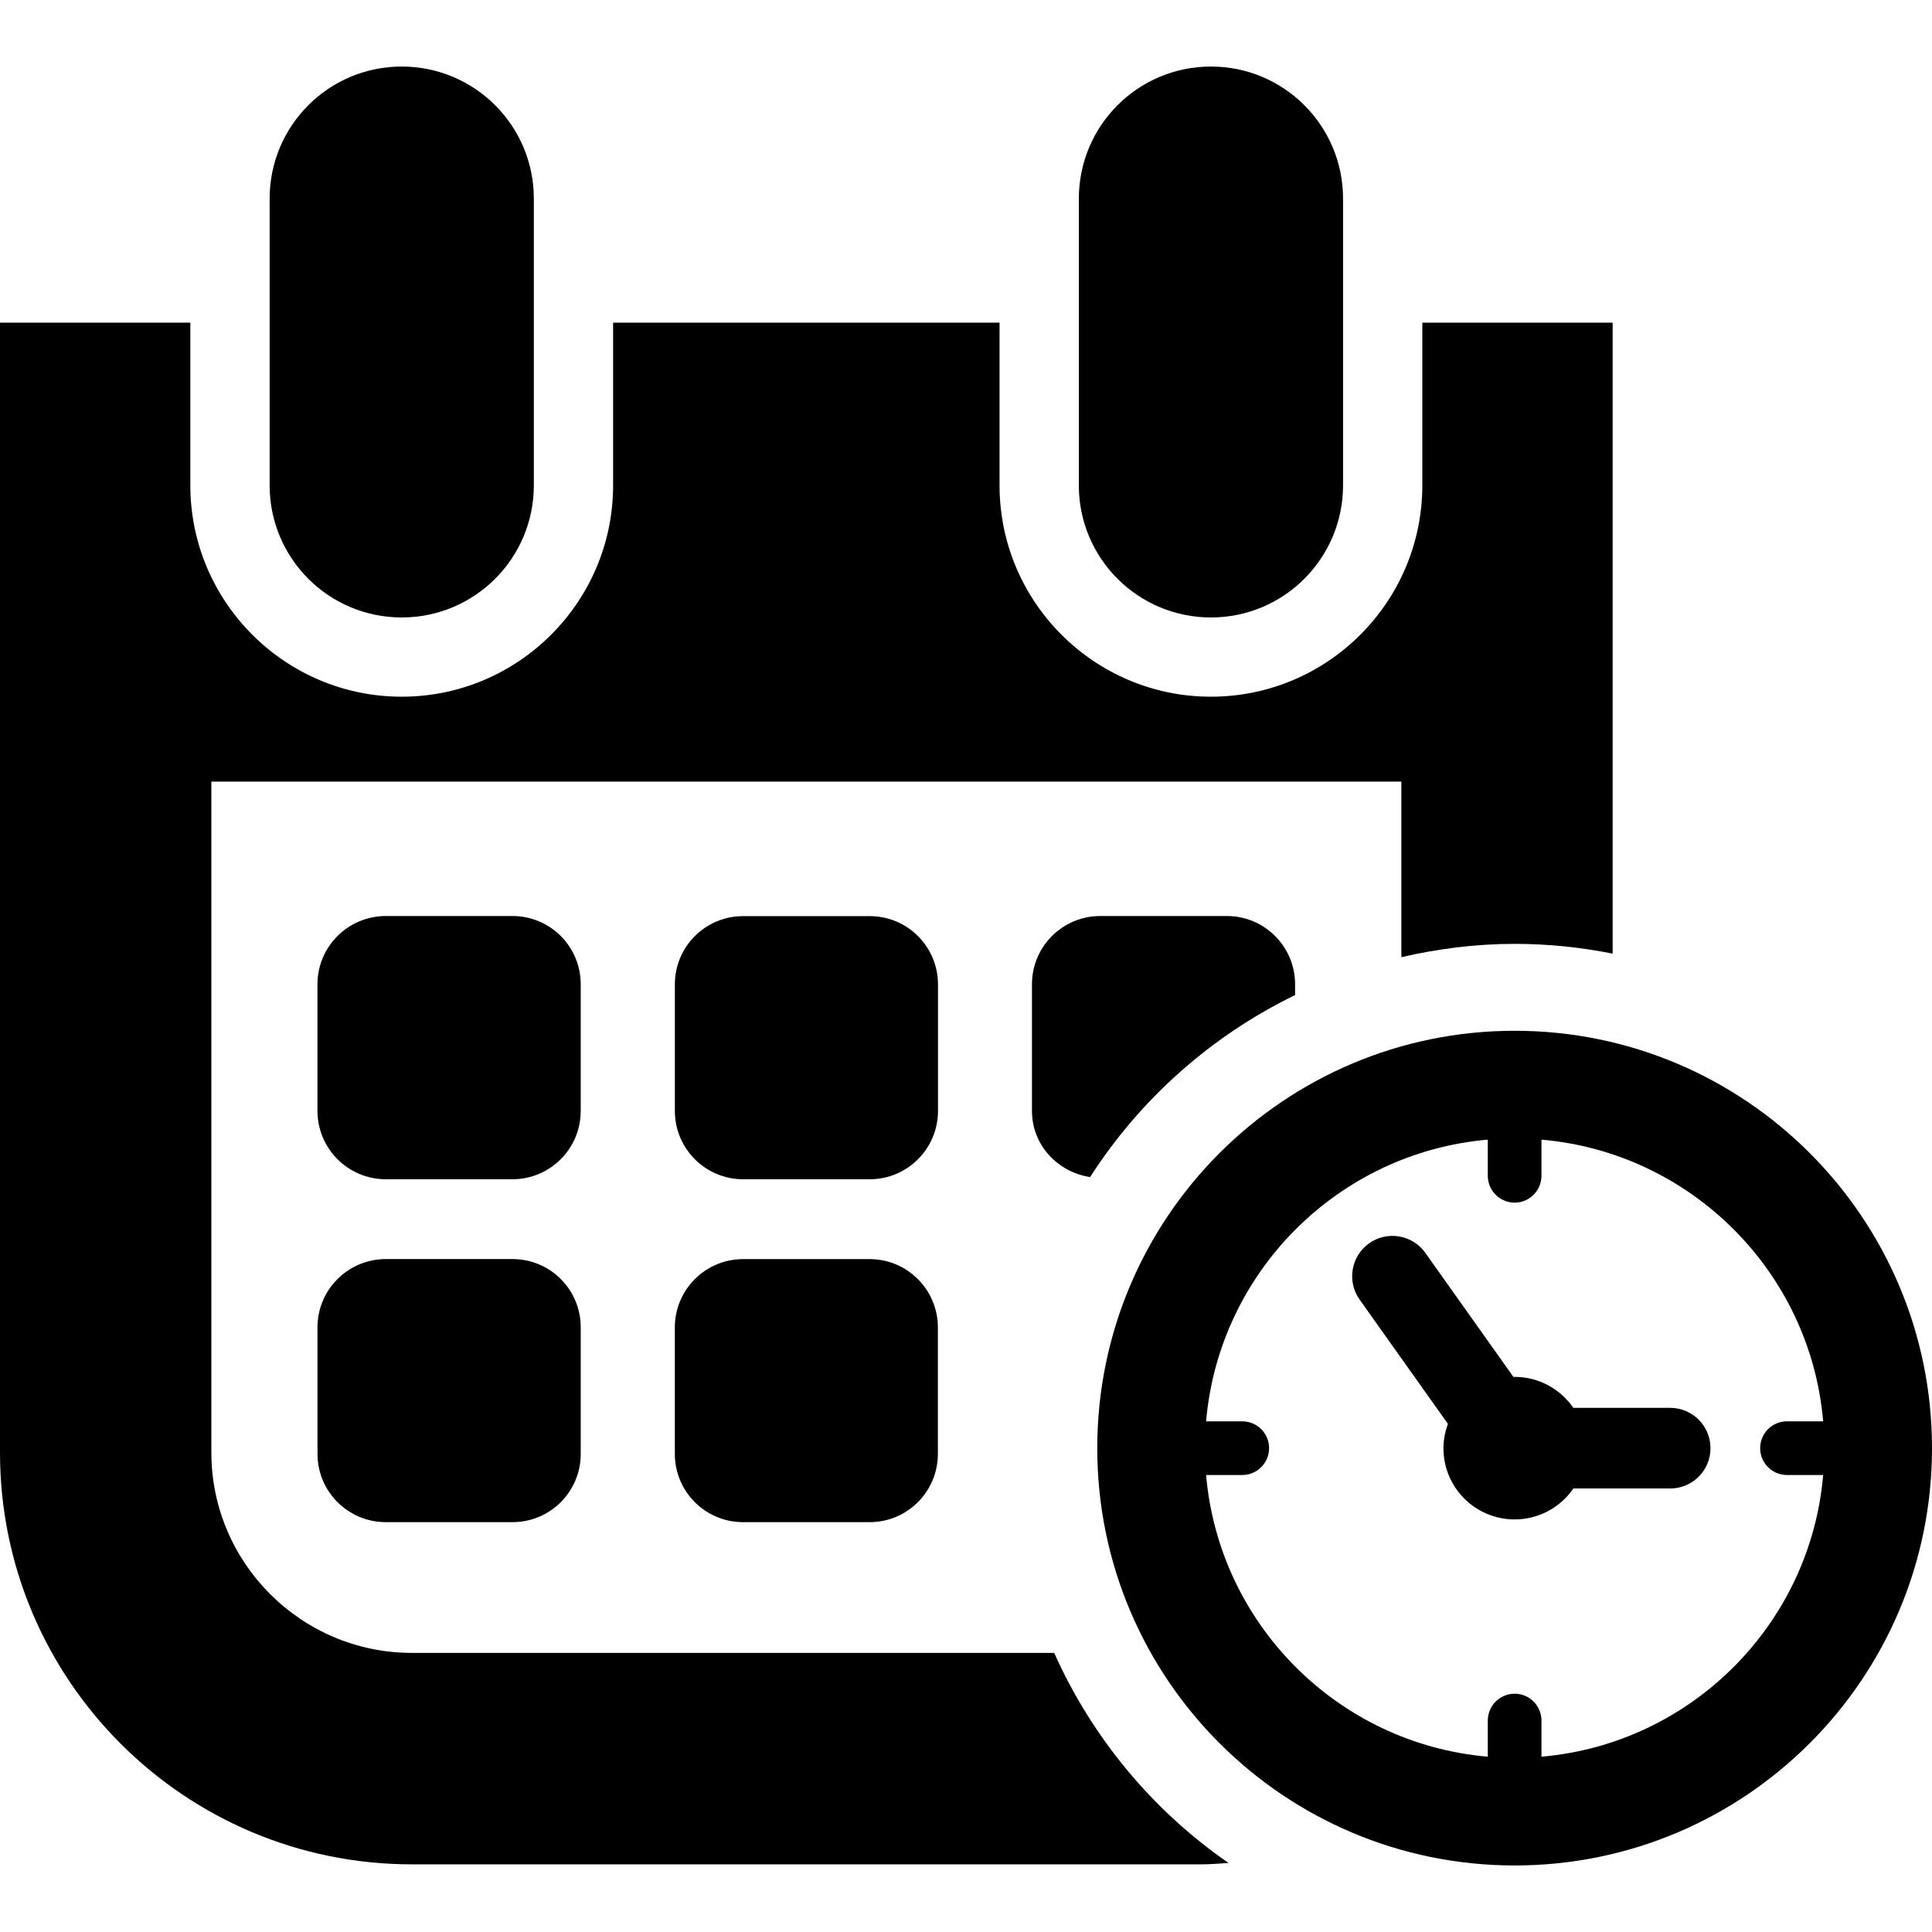
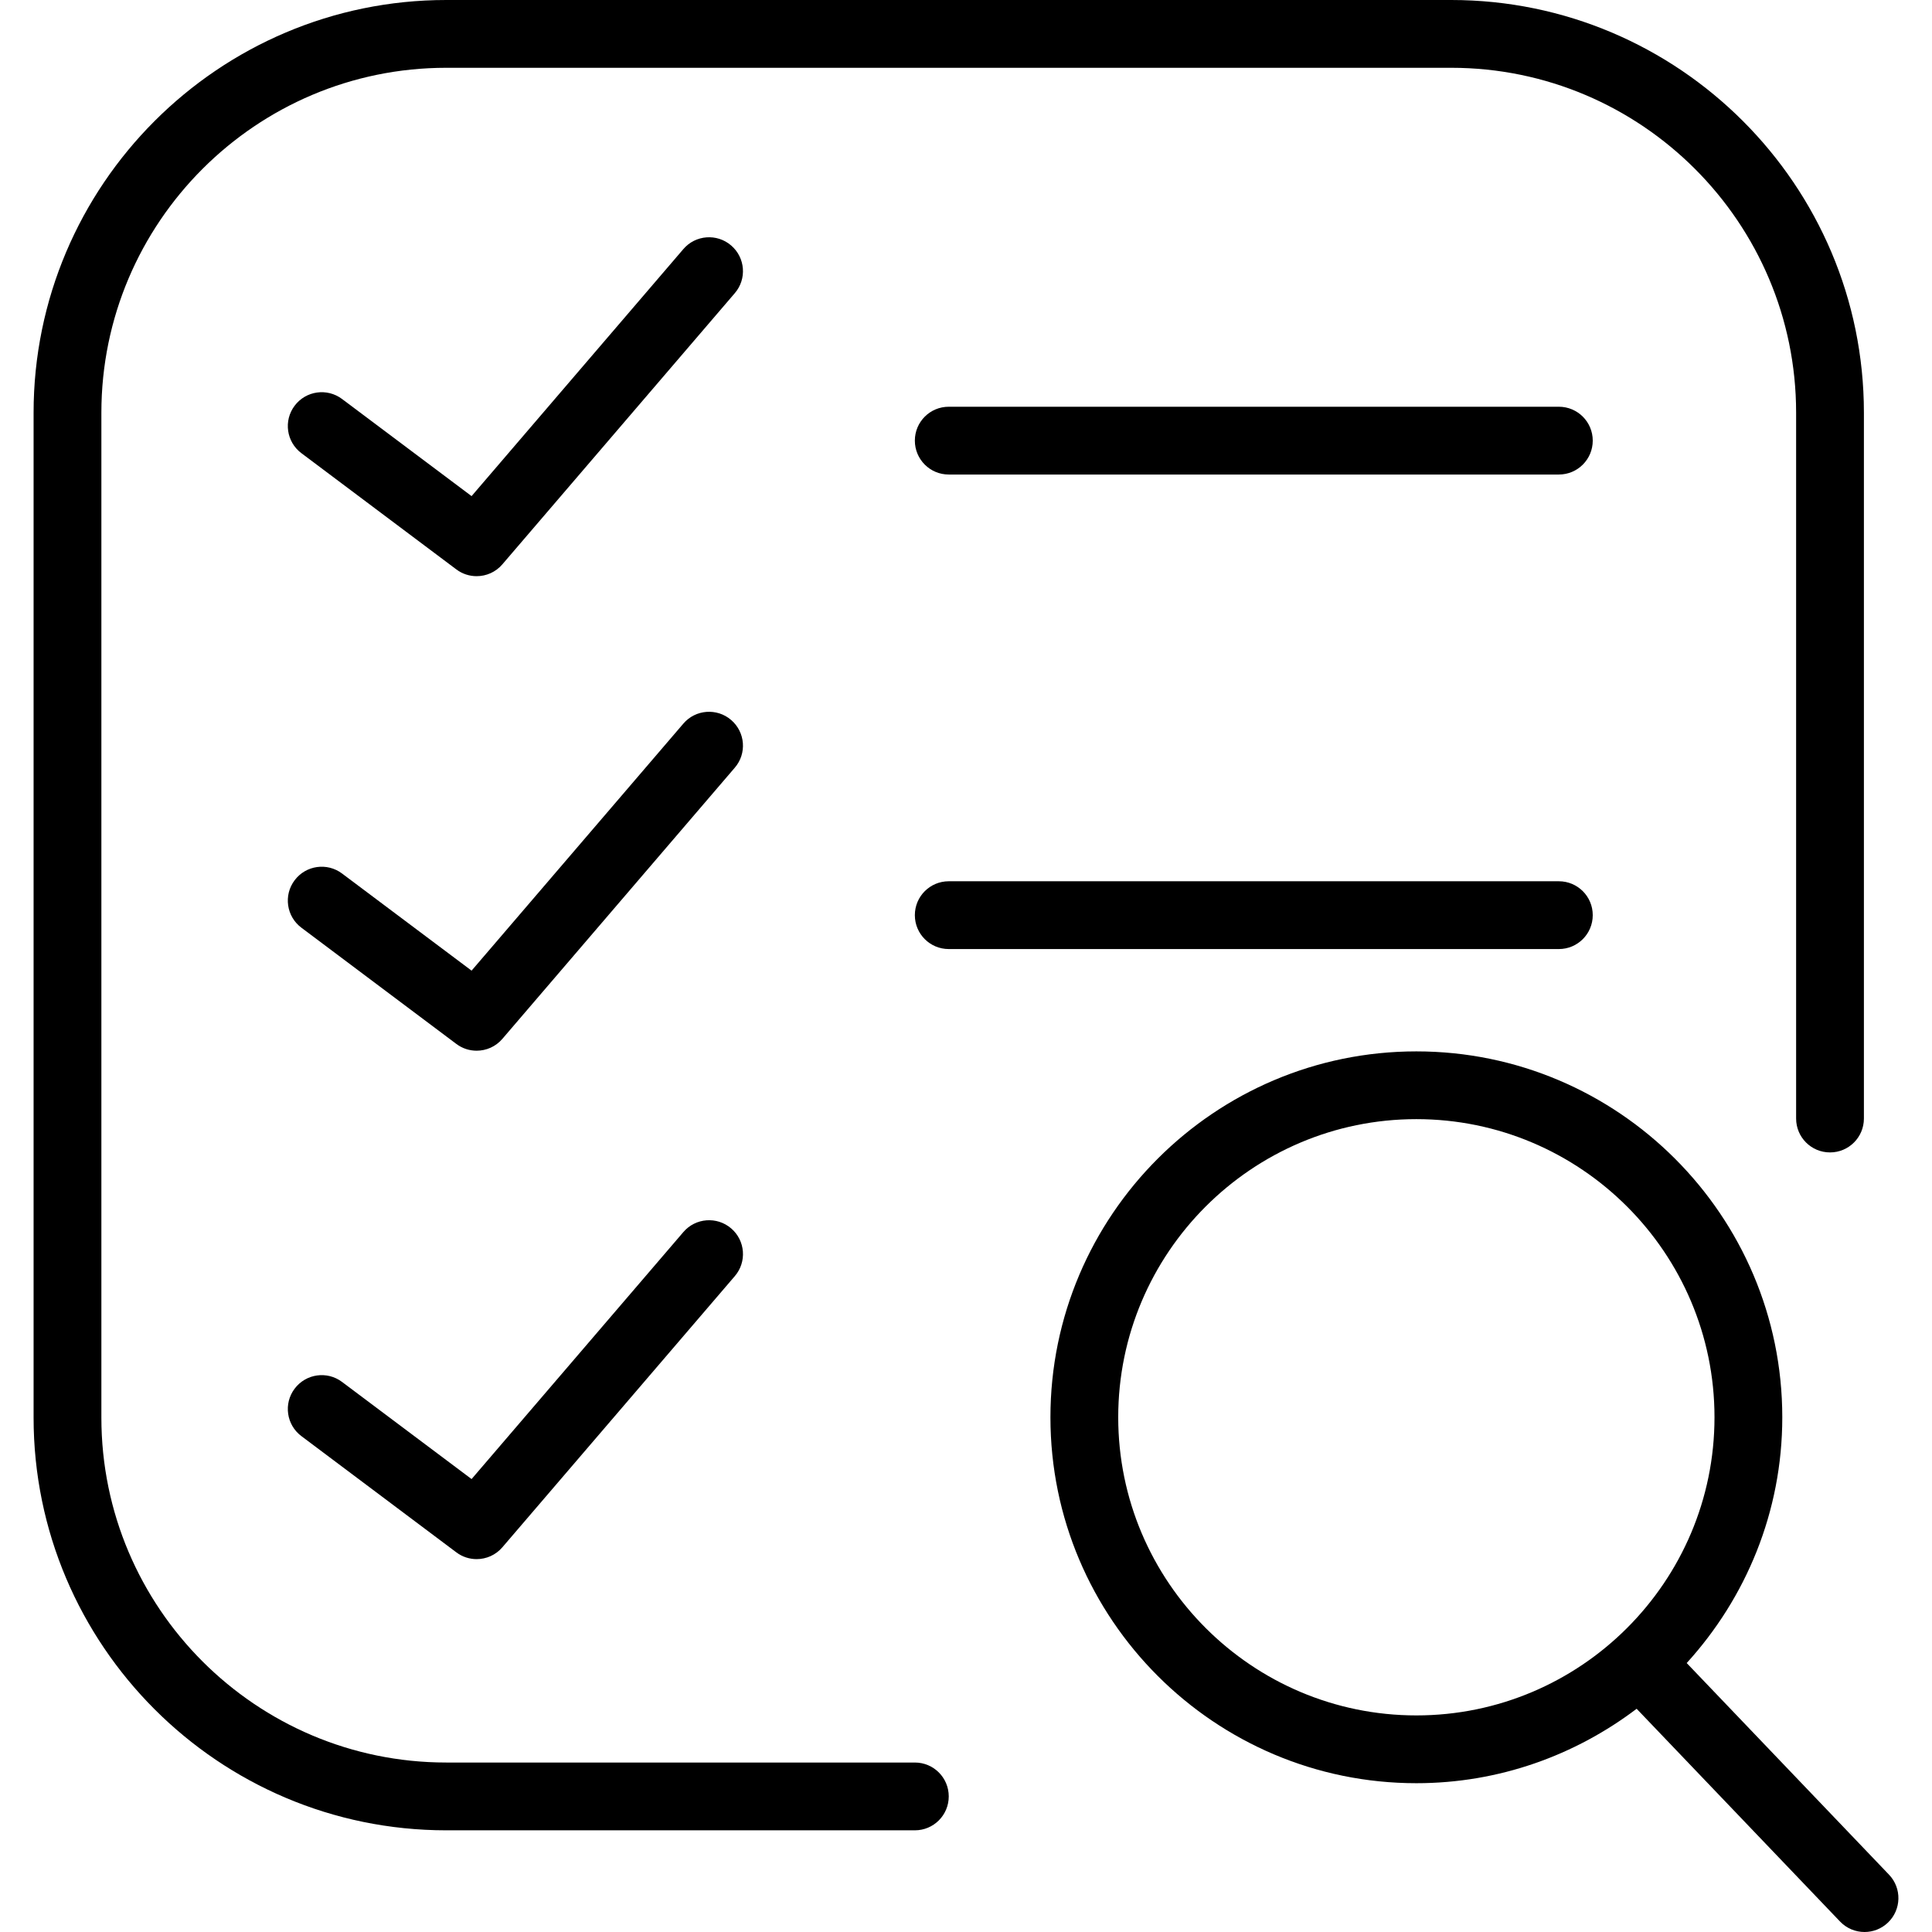
- <svg xmlns="http://www.w3.org/2000/svg" version="1.1" id="Capa_1" x="0px" y="0px" width="612px" height="612px" viewBox="0 0 612 612" style="enable-background:new 0 0 612 612;" xml:space="preserve">
+ <svg xmlns="http://www.w3.org/2000/svg" version="1.1" id="Capa_1" x="0px" y="0px" viewBox="0 0 57 57" style="enable-background:new 0 0 57 57;" xml:space="preserve">
  <g>
-     <g>
-       <g>
-         <g>
-           <g>
-             <path d="M479.808,326.519c-73.02,0-132.228,59.227-132.228,132.229c0,72.983,59.208,132.174,132.228,132.174       c72.984,0,132.192-59.19,132.192-132.174C612,385.745,552.792,326.519,479.808,326.519z M488.292,556.469v-11.415       c0-4.722-3.808-8.538-8.484-8.538c-4.722,0-8.521,3.826-8.521,8.538v11.415c-47.341-4.07-85.158-41.896-89.229-89.229h11.451       c4.677,0,8.502-3.809,8.502-8.484c0-4.758-3.825-8.521-8.502-8.521h-11.451c4.07-47.351,41.896-85.14,89.229-89.229v11.433       c0,4.704,3.809,8.521,8.521,8.521c4.677,0,8.484-3.826,8.484-8.521v-11.433c47.359,4.089,85.177,41.878,89.229,89.229h-11.451       c-4.703,0-8.502,3.771-8.502,8.521c0,4.686,3.808,8.484,8.502,8.484h11.451C573.478,514.572,535.651,552.389,488.292,556.469z" />
-           </g>
-         </g>
-       </g>
-       <g>
-         <g>
-           <g>
-             <path d="M529.066,445.966h-30.671c-4.089-5.897-10.881-9.813-18.588-9.813c-0.117,0-0.244,0.036-0.38,0.036l-27.948-39.346       c-4.07-5.726-12.048-7.055-17.792-3.003c-5.726,4.089-7.101,12.084-3.003,17.828l27.967,39.363       c-0.859,2.415-1.41,4.984-1.41,7.725c0,12.464,10.085,22.549,22.566,22.549c7.707,0,14.535-3.88,18.588-9.796h30.671       c7.037,0,12.763-5.688,12.763-12.744C541.829,451.674,536.104,445.966,529.066,445.966z" />
-           </g>
-         </g>
-       </g>
-       <g>
-         <g>
-           <g>
-             <path d="M127.245,195.593c23.137,0,41.86-18.741,41.86-41.851V62.93c0-23.119-18.723-41.851-41.86-41.851       c-23.119,0-41.833,18.732-41.833,41.851v90.821C85.412,176.852,104.125,195.593,127.245,195.593z" />
-           </g>
-         </g>
-       </g>
-       <g>
-         <g>
-           <g>
-             <path d="M383.578,195.593c23.138,0,41.86-18.741,41.86-41.851V62.93c0-23.119-18.723-41.851-41.86-41.851       c-23.101,0-41.832,18.732-41.832,41.851v90.821C341.736,176.852,360.478,195.593,383.578,195.593z" />
-           </g>
-         </g>
-       </g>
-       <g>
-         <g>
-           <g>
-             <path d="M183.957,311.793c0-11.948-9.66-21.626-21.636-21.626h-40.105c-11.948,0-21.653,9.678-21.653,21.626v40.088       c0,11.966,9.705,21.672,21.653,21.672h40.105c11.966,0,21.636-9.706,21.636-21.672V311.793z" />
-           </g>
-         </g>
-       </g>
-       <g>
-         <g>
-           <g>
-             <path d="M297.127,311.82c0-11.948-9.687-21.617-21.608-21.617h-40.124c-11.948,0-21.618,9.669-21.618,21.617v40.097       c0,11.93,9.669,21.636,21.618,21.636h40.124c11.93,0,21.608-9.706,21.608-21.636V311.82z" />
-           </g>
-         </g>
-       </g>
-       <g>
-         <g>
-           <g>
-             <path d="M348.548,290.167c-11.967,0-21.654,9.678-21.654,21.626v40.088c0,10.826,8.068,19.365,18.416,20.984       c15.864-24.711,38.332-44.719,64.934-57.653v-3.419c0-11.948-9.669-21.626-21.636-21.626H348.548z" />
-           </g>
-         </g>
-       </g>
-       <g>
-         <g>
-           <g>
-             <path d="M122.225,398.833c-11.948,0-21.654,9.669-21.654,21.617v40.105c0,11.948,9.706,21.617,21.654,21.617h40.124       c11.948,0,21.608-9.669,21.608-21.617V420.45c0-11.948-9.66-21.617-21.608-21.617H122.225z" />
-           </g>
-         </g>
-       </g>
-       <g>
-         <g>
-           <g>
-             <path d="M275.473,398.851h-40.087c-11.948,0-21.617,9.688-21.617,21.636v40.069c0,11.948,9.669,21.617,21.617,21.617h40.087       c11.93,0,21.618-9.669,21.618-21.617v-40.069C297.091,408.538,287.403,398.851,275.473,398.851z" />
-           </g>
-         </g>
-       </g>
-       <g>
-         <g>
-           <g>
-             <path d="M333.939,523.59H130.474c-35.022,0-63.523-28.5-63.523-63.486V247.592h376.958v55.608       c11.551-2.659,23.518-4.215,35.899-4.215c10.619,0,20.984,1.095,31.033,3.094V102.204h-60.293v51.538       c0,36.921-30.021,66.951-66.97,66.951c-36.93,0-66.95-30.029-66.95-66.951v-51.538H194.213v51.538       c0,36.921-30.039,66.951-66.969,66.951c-36.913,0-66.951-30.029-66.951-66.951v-51.538H0v357.891       c0,72.034,58.412,130.474,130.474,130.474h249.885c2.967,0,5.897-0.244,8.81-0.435       C365.163,573.545,345.987,550.525,333.939,523.59z" />
-           </g>
-         </g>
-       </g>
-     </g>
+     <path d="M55.732,55.309l-5.969-6.244c1.746-1.918,2.82-4.458,2.82-7.25c0-5.953-4.843-10.796-10.796-10.796   s-10.796,4.843-10.796,10.796S35.834,52.61,41.787,52.61c2.441,0,4.688-0.824,6.499-2.196l6.001,6.277   C54.483,56.896,54.746,57,55.009,57c0.249,0,0.497-0.092,0.691-0.277C56.099,56.341,56.114,55.708,55.732,55.309z M32.991,41.814   c0-4.85,3.946-8.796,8.796-8.796s8.796,3.946,8.796,8.796s-3.946,8.796-8.796,8.796S32.991,46.664,32.991,41.814z" />
+     <path d="M27.991,12c-0.553,0-1,0.447-1,1s0.447,1,1,1h18c0.553,0,1-0.447,1-1s-0.447-1-1-1H27.991z" />
+     <path d="M46.991,27c0-0.553-0.447-1-1-1h-18c-0.553,0-1,0.447-1,1s0.447,1,1,1h18C46.544,28,46.991,27.553,46.991,27z" />
+     <path d="M21.57,7.241c-0.417-0.359-1.051-0.312-1.409,0.108l-6.248,7.288l-3.822-2.866c-0.44-0.33-1.067-0.243-1.399,0.2   c-0.332,0.441-0.242,1.068,0.2,1.399l4.571,3.429c0.179,0.135,0.39,0.2,0.599,0.2c0.283,0,0.563-0.119,0.76-0.35l6.857-8   C22.039,8.231,21.99,7.601,21.57,7.241z" />
+     <path d="M21.57,21.241c-0.417-0.359-1.051-0.312-1.409,0.108l-6.248,7.288l-3.822-2.866c-0.44-0.33-1.067-0.243-1.399,0.2   c-0.332,0.441-0.242,1.068,0.2,1.399l4.571,3.429c0.179,0.135,0.39,0.2,0.599,0.2c0.283,0,0.563-0.119,0.76-0.35l6.857-8   C22.039,22.231,21.99,21.601,21.57,21.241z" />
+     <path d="M20.161,36.35l-6.248,7.287l-3.822-2.866c-0.44-0.331-1.067-0.243-1.399,0.2c-0.332,0.441-0.242,1.068,0.2,1.399   l4.571,3.429c0.179,0.135,0.39,0.2,0.599,0.2c0.283,0,0.563-0.119,0.76-0.35l6.857-7.999c0.36-0.419,0.312-1.05-0.108-1.409   C21.153,35.882,20.519,35.93,20.161,36.35z" />
+     <path d="M26.991,52H13.167C7.555,52,2.991,47.436,2.991,41.824V12.176C2.991,6.564,7.555,2,13.167,2h29.648   c5.611,0,10.176,4.564,10.176,10.176V33c0,0.553,0.447,1,1,1s1-0.447,1-1V12.176C54.991,5.462,49.529,0,42.815,0H13.167   C6.453,0,0.991,5.462,0.991,12.176v29.648C0.991,48.538,6.453,54,13.167,54h13.824c0.553,0,1-0.447,1-1S27.544,52,26.991,52z" />
  </g>
  <g>
</g>
  <g>
</g>
  <g>
</g>
  <g>
</g>
  <g>
</g>
  <g>
</g>
  <g>
</g>
  <g>
</g>
  <g>
</g>
  <g>
</g>
  <g>
</g>
  <g>
</g>
  <g>
</g>
  <g>
</g>
  <g>
</g>
</svg>
